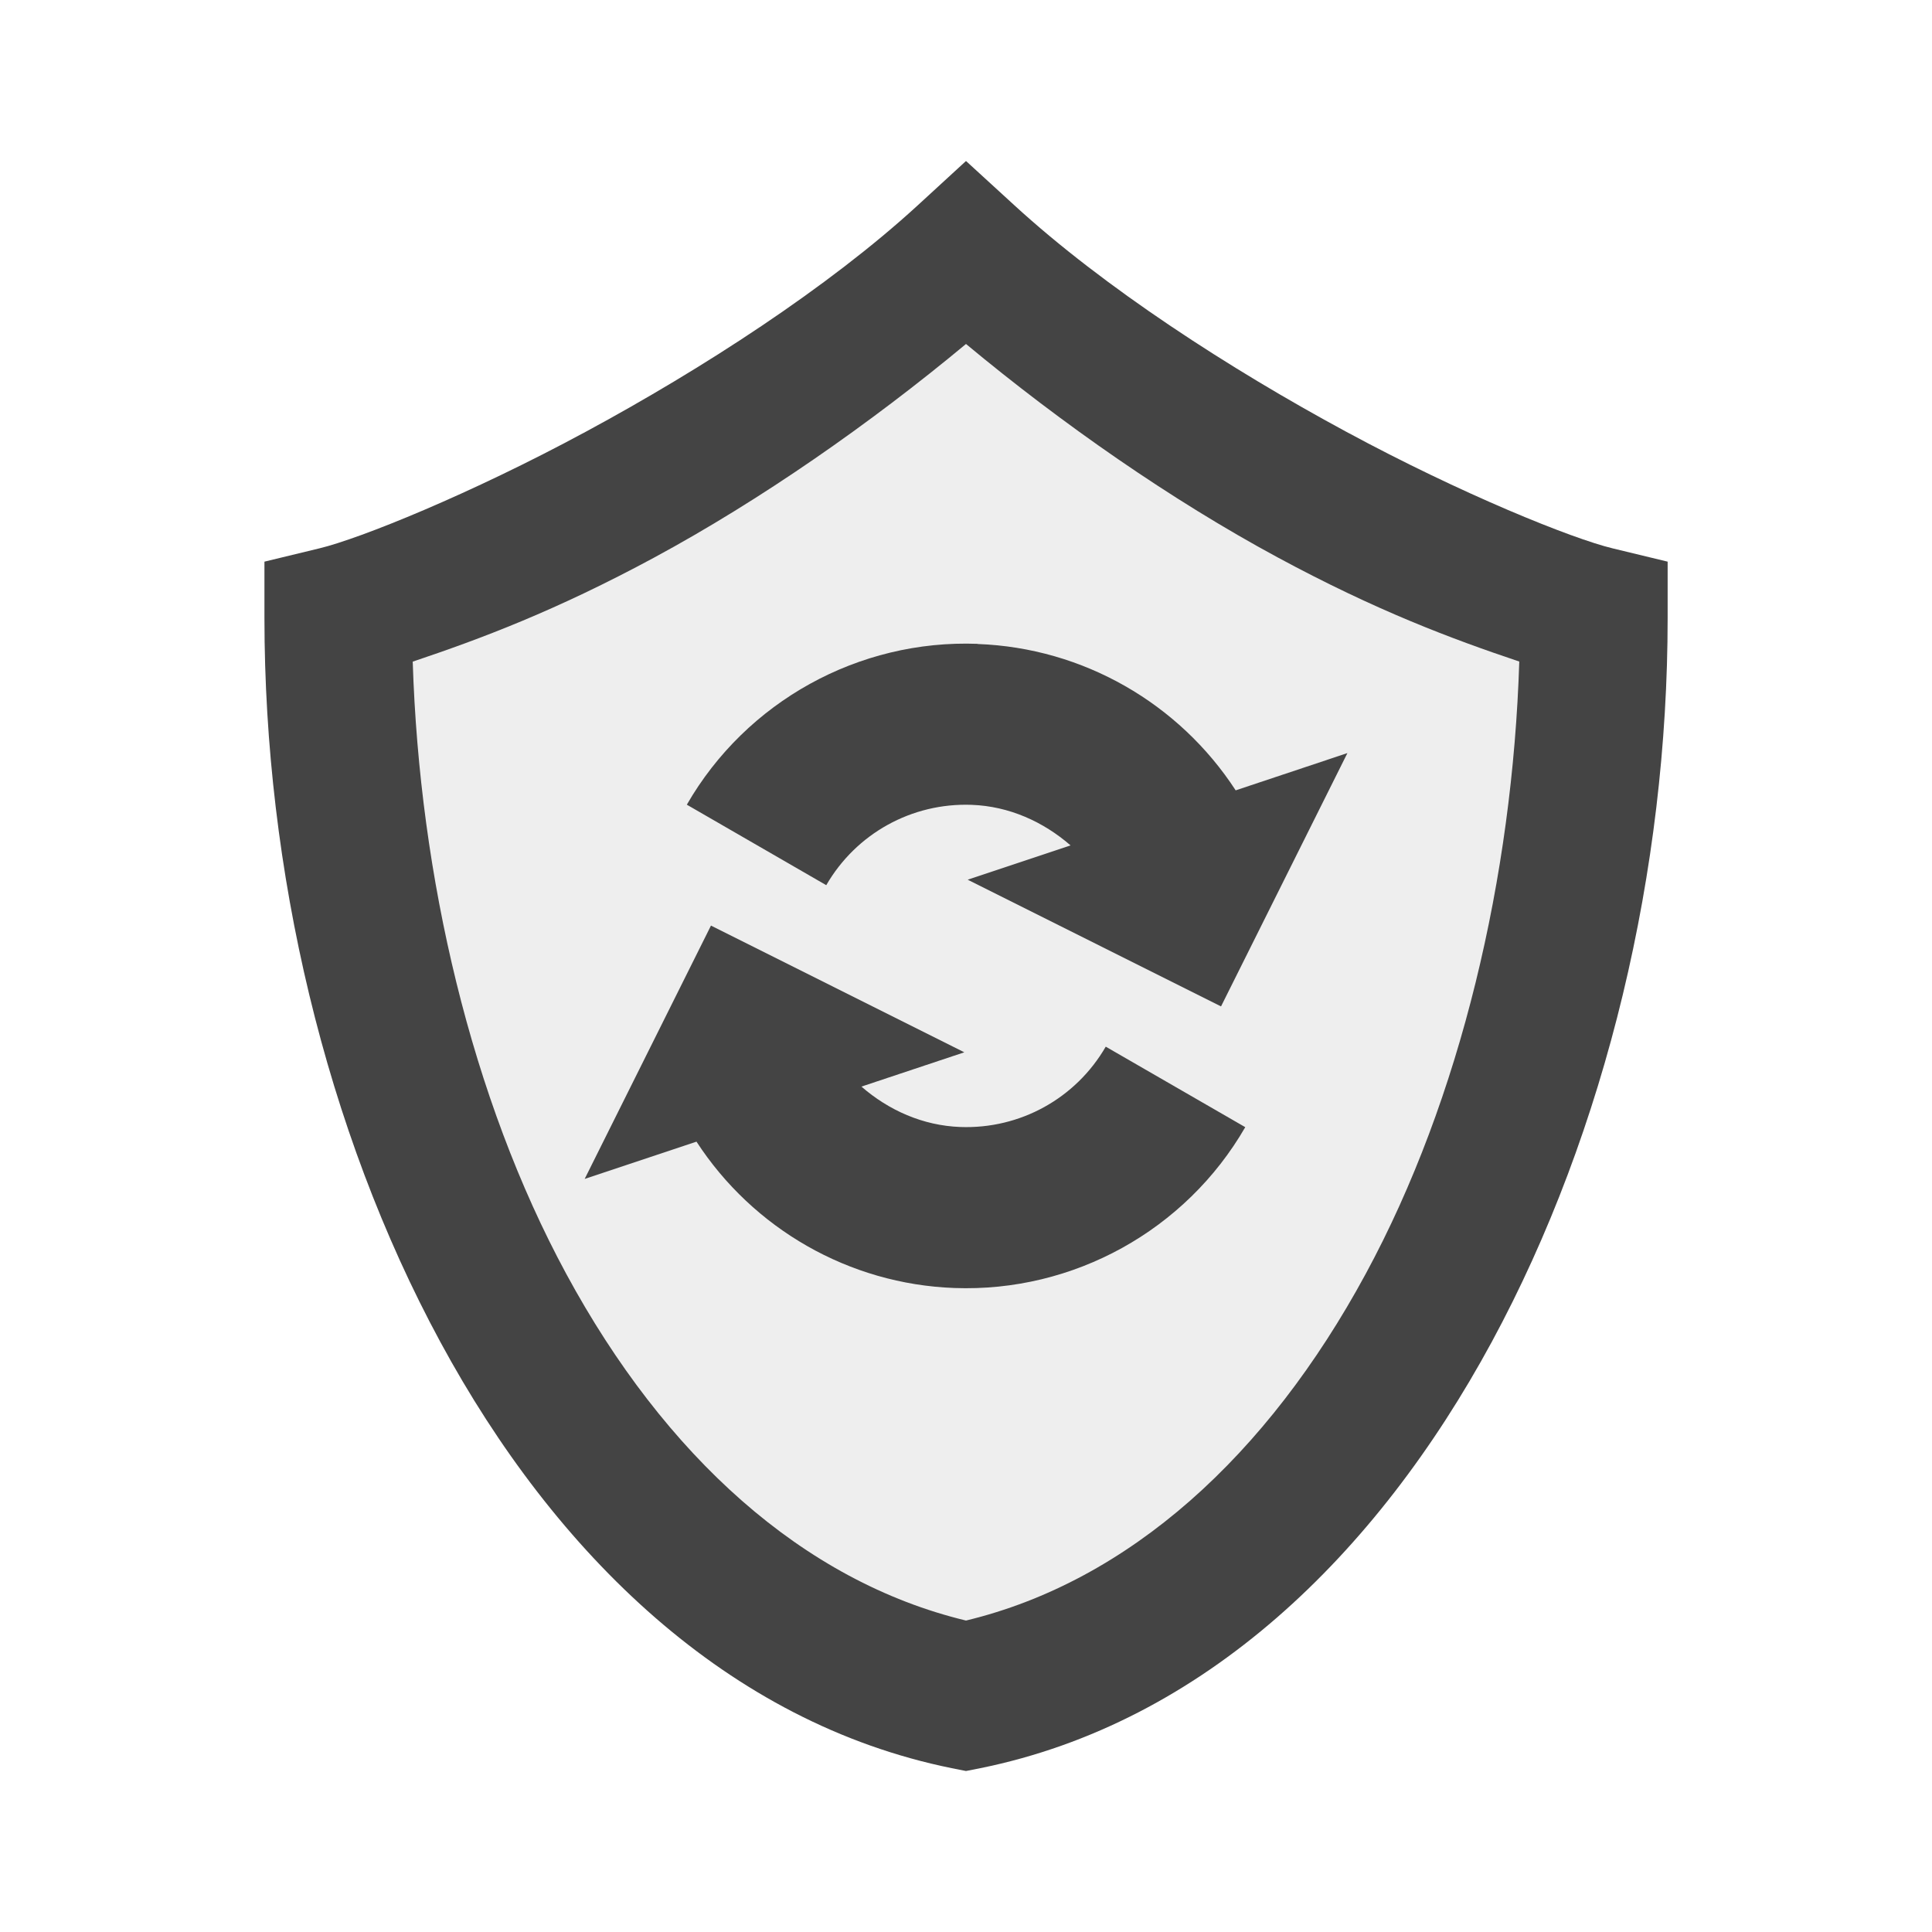
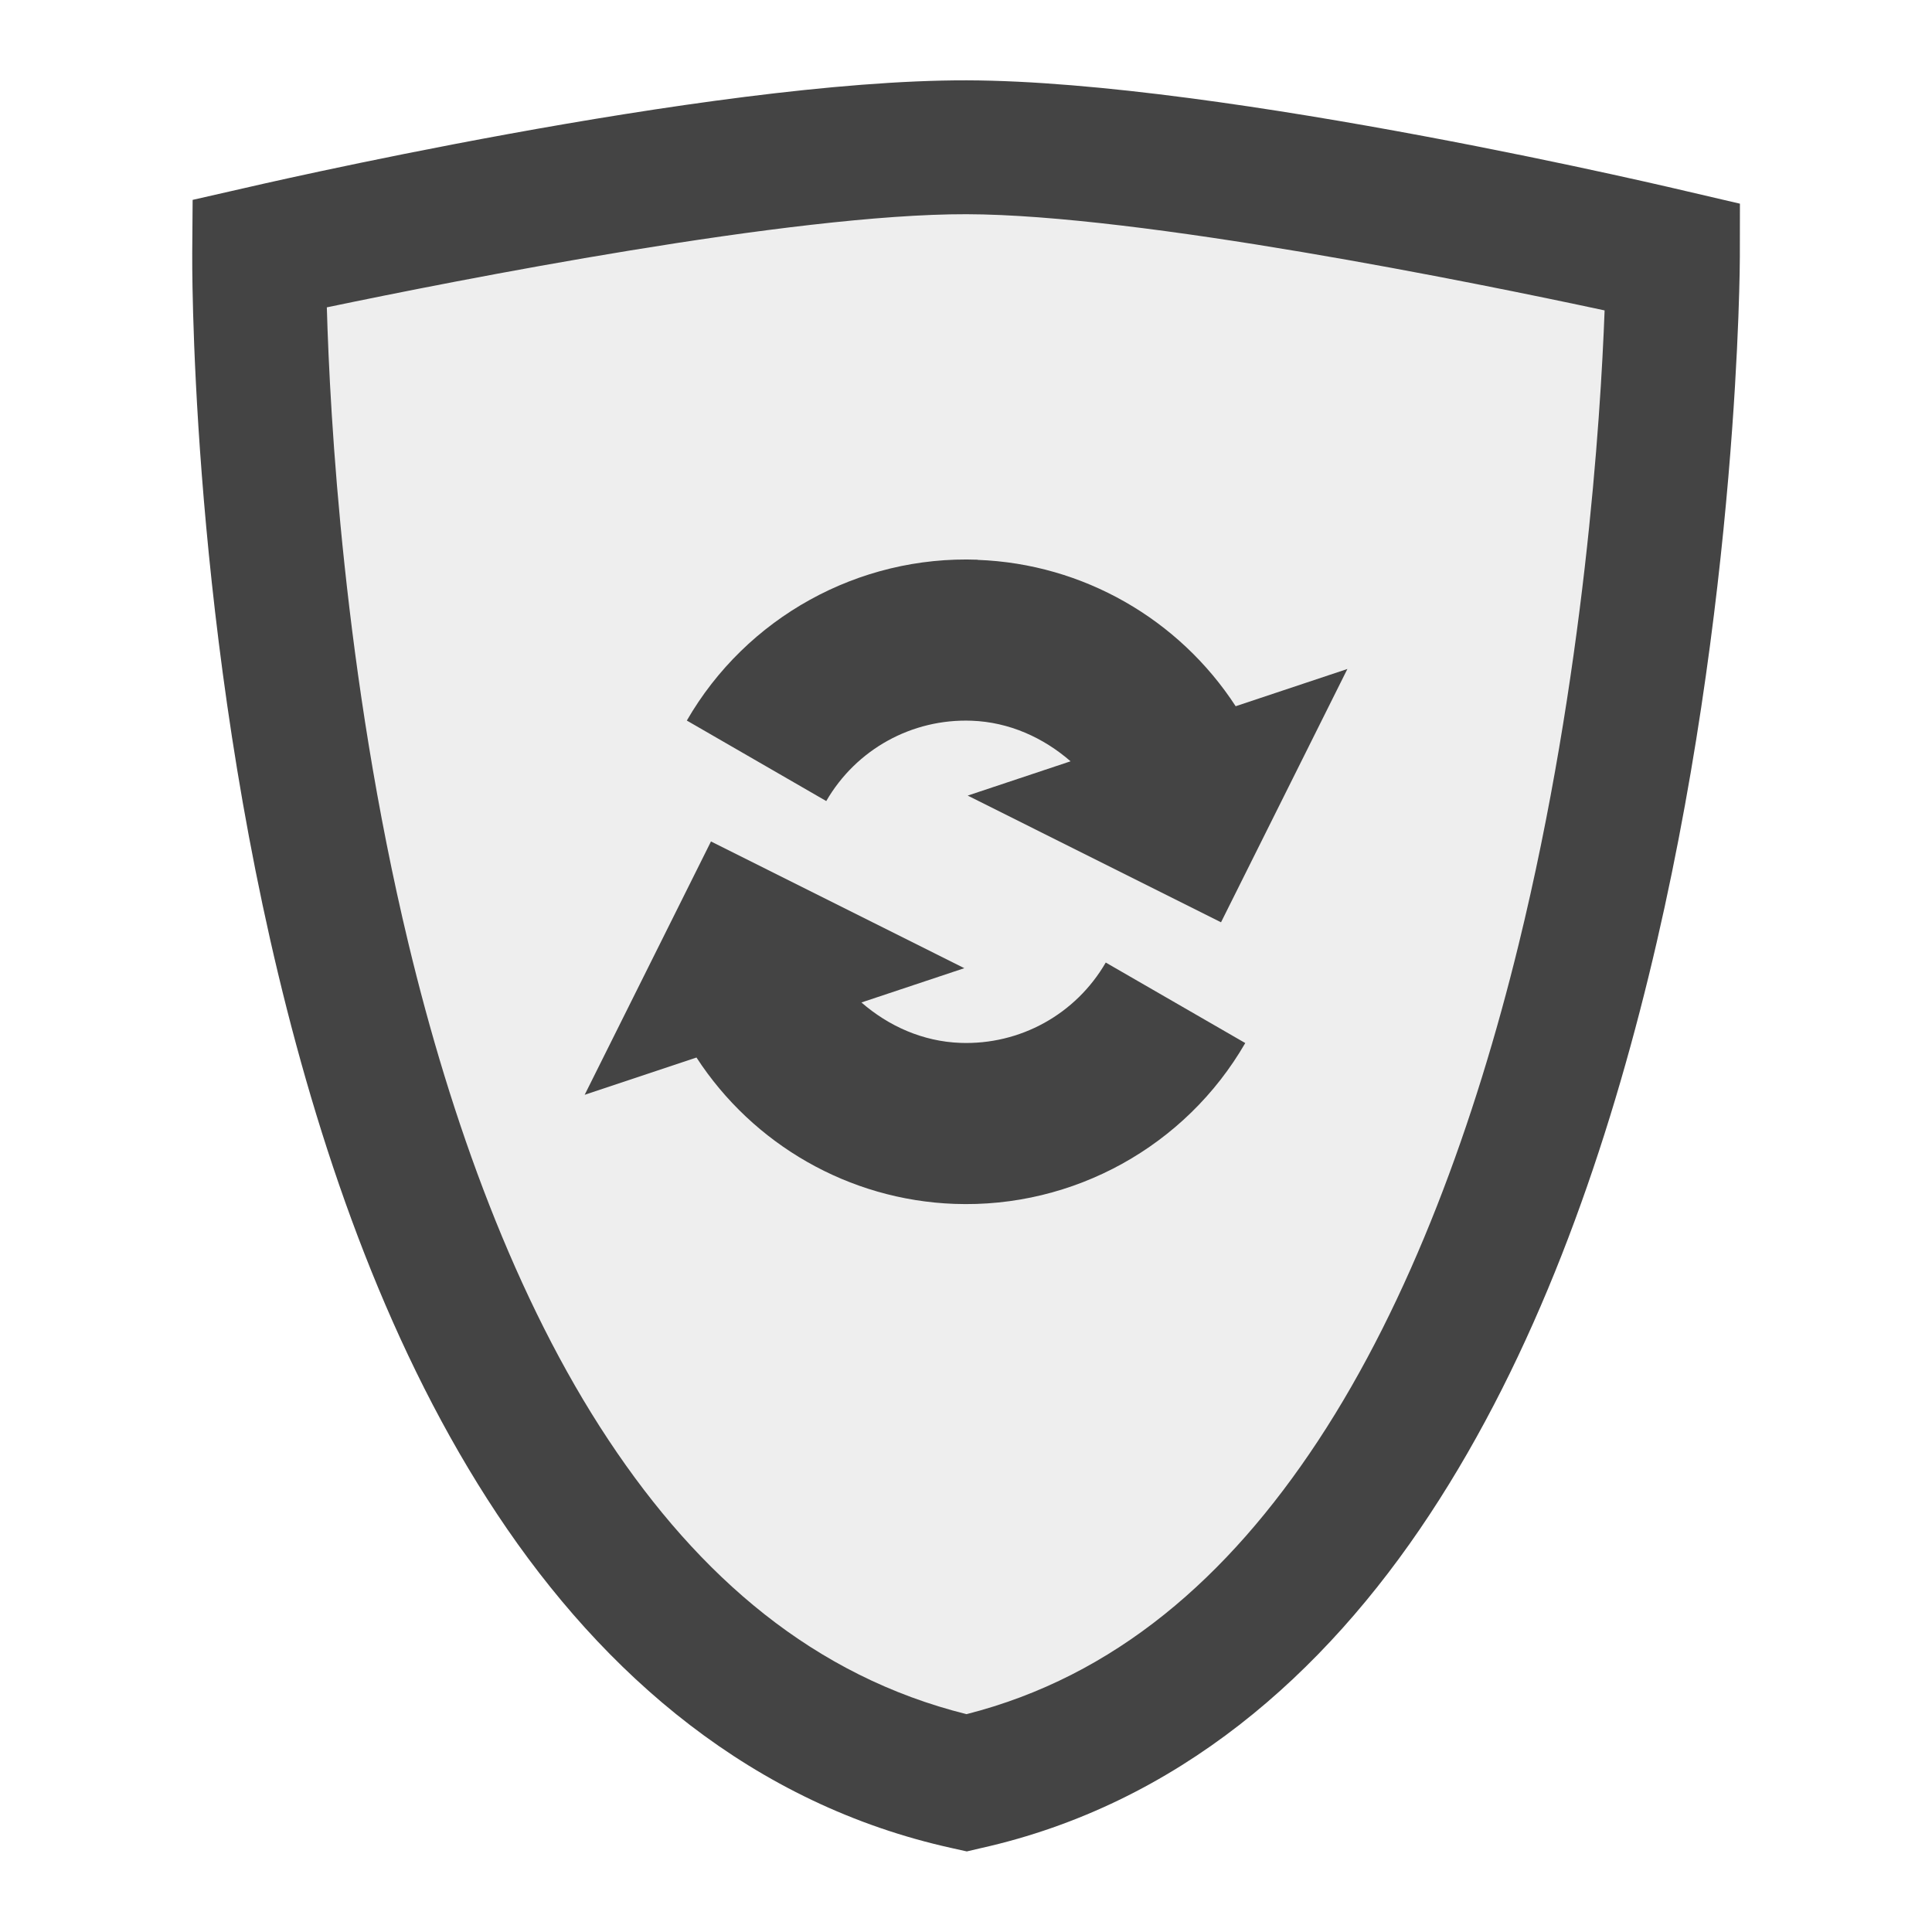
<svg xmlns="http://www.w3.org/2000/svg" width="24" height="24" version="1.1" id="svg1834">
  <defs id="defs1828">
    <style id="current-color-scheme" type="text/css">
   .ColorScheme-Text { color:#dfdfdf; } .ColorScheme-Highlight { color:#4285f4; } .ColorScheme-NeutralText { color:#ff9800; } .ColorScheme-PositiveText { color:#4caf50; } .ColorScheme-NegativeText { color:#f44336; }
  </style>
  </defs>
-   <g id="path852">
-     <path style="color:#000000;fill:#eeeeee;fill-rule:evenodd;stroke-width:1.777;-inkscape-stroke:none" d="m 12,3.206 c -2.402,2.202 -6.446,4.142 -7.826,4.472 0,5.962 2.935,12.422 7.826,13.416 4.891,-0.994 7.826,-7.454 7.826,-13.416 -1.381,-0.33 -5.424,-2.27 -7.826,-4.472 z" id="path2529" />
-     <path style="color:#000000;fill:#444444;fill-rule:evenodd;-inkscape-stroke:none" d="M 12,2 11.4,2.551 C 10.287,3.572 8.72,4.584 7.281,5.361 5.842,6.139 4.465,6.693 3.967,6.812 L 3.285,6.977 v 0.701 c 0,3.127 0.757,6.356 2.186,8.994 1.428,2.638 3.572,4.728 6.352,5.293 L 12,22 l 0.178,-0.035 c 2.78,-0.565 4.923,-2.655 6.352,-5.293 1.428,-2.638 2.186,-5.867 2.186,-8.994 V 6.977 L 20.033,6.812 C 19.535,6.693 18.158,6.139 16.719,5.361 15.28,4.584 13.715,3.572 12.602,2.551 Z m 0,2.273 c 1.193,0.992 2.55,1.938 3.873,2.652 1.224,0.661 2.157,1.01 3,1.293 -0.084,2.67 -0.726,5.425 -1.908,7.607 C 15.742,18.085 14.026,19.643 12,20.131 9.974,19.643 8.258,18.085 7.035,15.826 5.853,13.643 5.211,10.889 5.127,8.219 c 0.843,-0.283 1.776,-0.632 3,-1.293 C 9.45,6.211 10.807,5.265 12,4.273 Z" id="path2531" />
-   </g>
-   <path id="path1863" style="fill:#444444;fill-rule:evenodd;fill-opacity:1" d="M 12.145,7.998 V 8 h 0.001 c 1.309,0.048 2.501,0.737 3.204,1.818 l 1.388,-0.463 -1.57,3.147 -3.147,-1.574 1.278,-0.426 C 12.961,10.208 12.536,10.015 12.07,9.998 11.328,9.971 10.636,10.353 10.264,10.996 l -1.732,-1 C 9.271,8.714 10.665,7.943 12.145,7.998 Z m -3.313,3.5 3.147,1.574 -1.278,0.426 c 0.338,0.294 0.763,0.485 1.229,0.502 0.742,0.027 1.434,-0.355 1.806,-0.998 l 1.733,1 C 14.729,15.284 13.334,16.055 11.855,16 10.546,15.952 9.355,15.263 8.652,14.182 l -1.389,0.463 z" />
+   <path style="color:#000000;fill:#eeeeee;stroke:none;stroke-width:1.636;-inkscape-stroke:none" d="m 3.356,3.297 c 0,0 5.736,-1.305 8.652,-1.298 2.913,0.007 8.637,1.339 8.637,1.339 0,0 -0.036,16.733 -8.636,18.661 C 3.22,20.065 3.356,3.297 3.356,3.297 Z" id="path21415" />
+   <path id="path1863" style="fill:#444444;fill-opacity:1;fill-rule:evenodd" d="m 12.145,6.953 v 0.002 h 0.001 c 1.309,0.048 2.501,0.737 3.204,1.818 l 1.388,-0.463 -1.57,3.147 -3.147,-1.574 1.278,-0.426 c -0.338,-0.294 -0.763,-0.487 -1.229,-0.504 -0.742,-0.027 -1.434,0.355 -1.806,0.998 l -1.732,-1 c 0.74,-1.282 2.134,-2.053 3.614,-1.998 z m -3.313,3.5 3.147,1.574 -1.278,0.426 c 0.338,0.294 0.763,0.485 1.229,0.502 0.742,0.027 1.434,-0.355 1.806,-0.998 l 1.733,1 c -0.74,1.282 -2.135,2.053 -3.614,1.998 -1.308,-0.048 -2.5,-0.737 -3.203,-1.818 l -1.389,0.463 z" />
+   <path style="color:#000000;fill:#444444;stroke:none;stroke-width:1.829;-inkscape-stroke:none" d="M 12.01,22.999 11.83,22.959 C 9.351,22.414 7.5,20.805 6.176,18.81 4.852,16.814 4.012,14.417 3.457,12.105 2.347,7.481 2.388,3.141 2.388,3.141 l 0.005,-0.658 0.641,-0.146 c 0,0 5.763,-1.347 8.976,-1.339 3.21,0.008 8.96,1.382 8.96,1.382 l 0.644,0.15 -0.001,0.661 c 0,0 -0.004,4.329 -1.134,8.94 -0.565,2.306 -1.408,4.695 -2.72,6.684 -1.311,1.99 -3.134,3.596 -5.569,4.142 z m -0.004,-1.705 c 1.845,-0.469 3.248,-1.698 4.365,-3.392 1.153,-1.749 1.957,-3.976 2.493,-6.165 0.816,-3.331 1.019,-6.536 1.069,-7.881 C 18.329,3.512 14.165,2.666 12.006,2.661 9.843,2.656 5.666,3.483 4.06,3.818 c 0.038,1.345 0.211,4.559 1.013,7.899 0.526,2.192 1.326,4.423 2.488,6.174 1.126,1.697 2.551,2.931 4.446,3.403 z" id="path21417" />
</svg>
